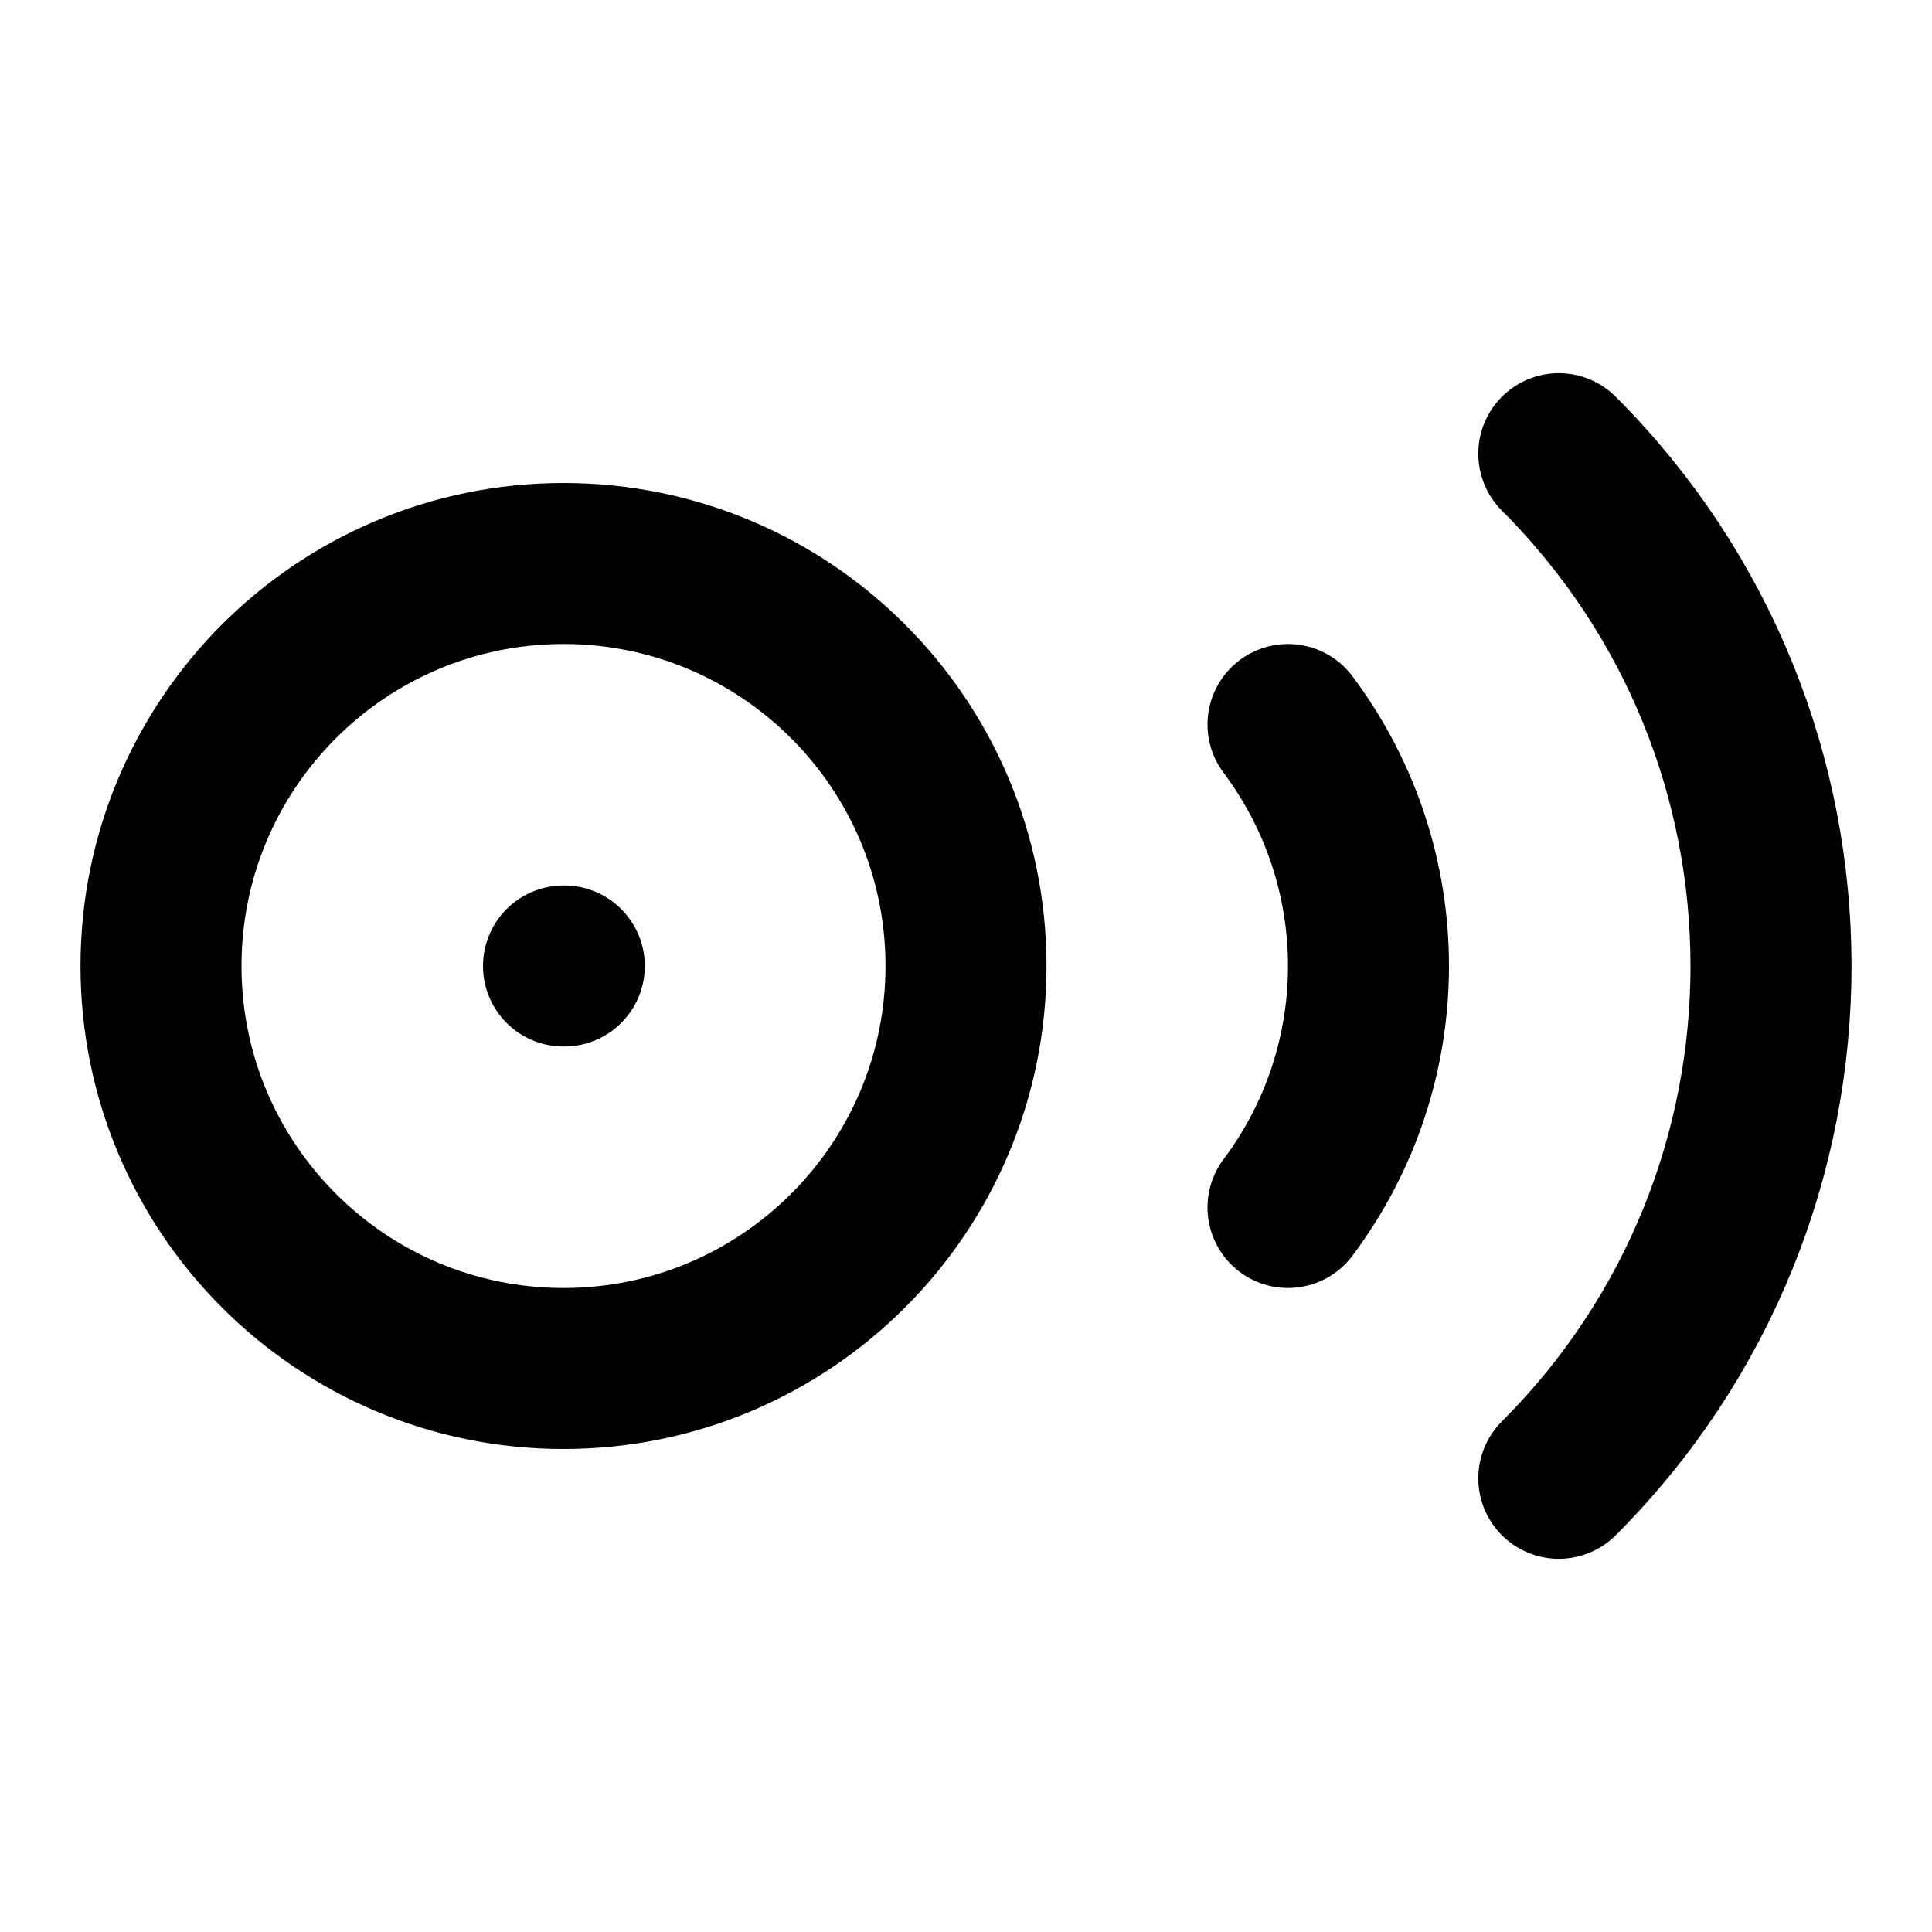
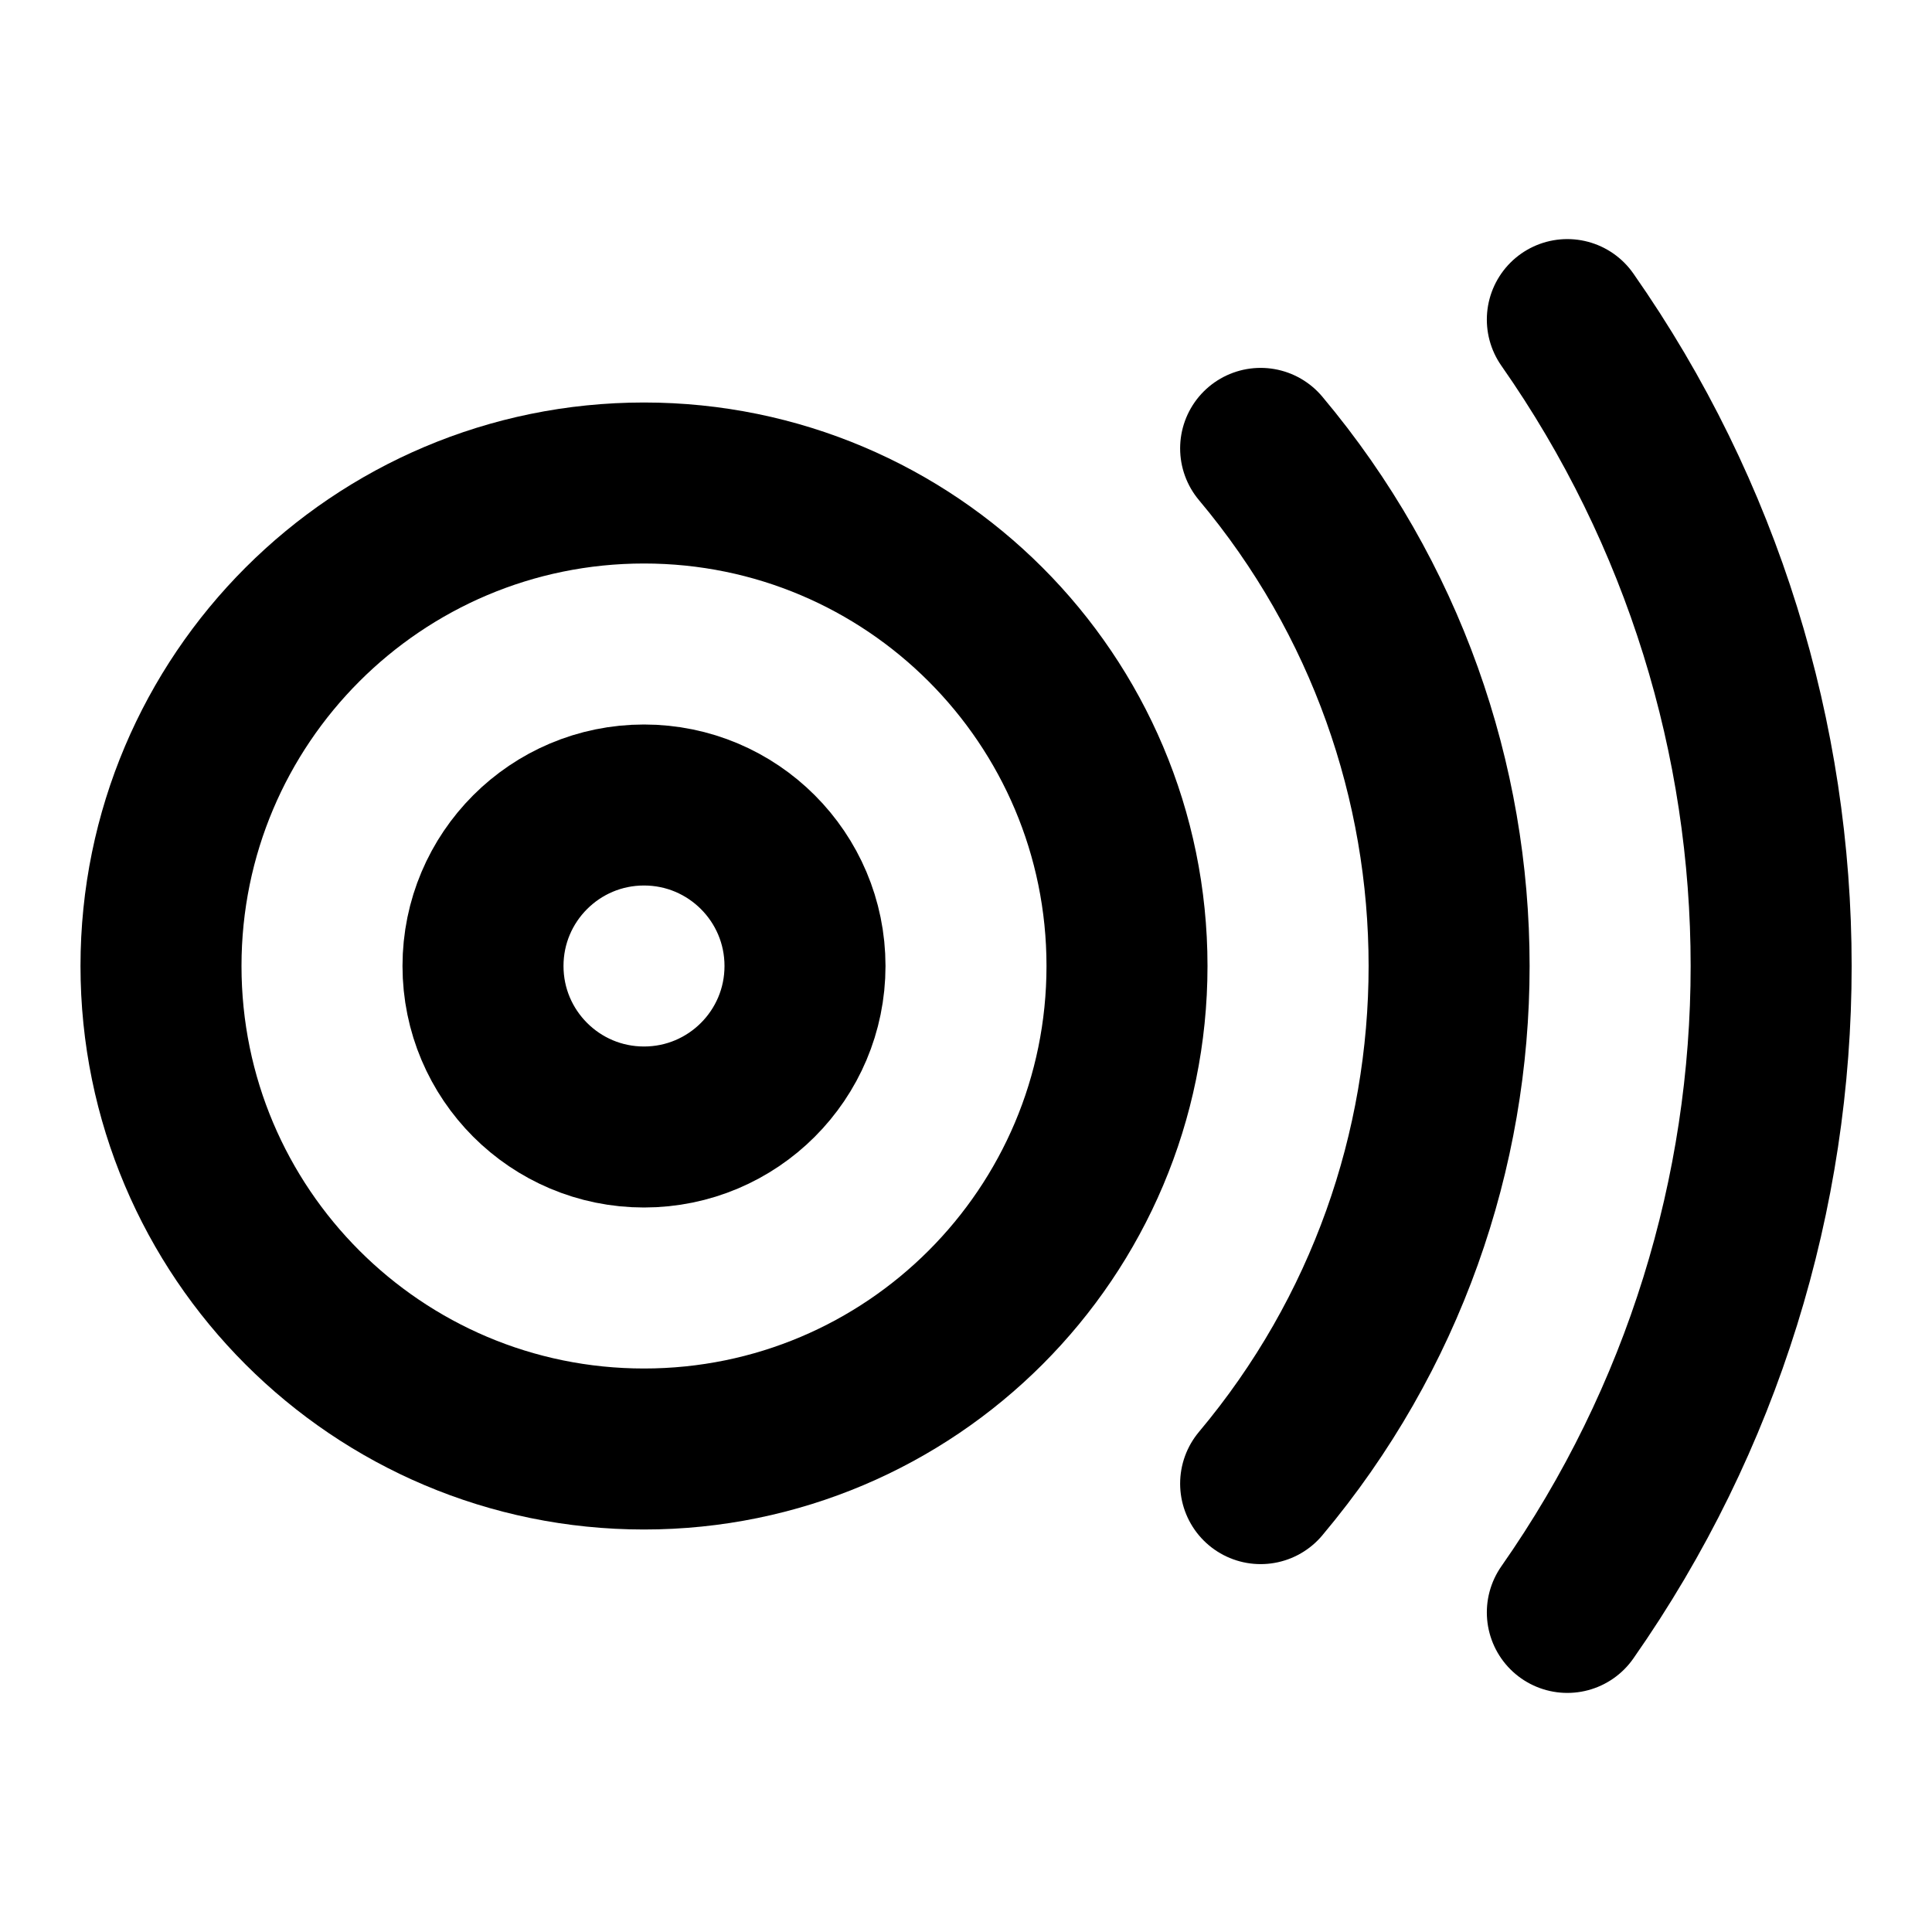
<svg xmlns="http://www.w3.org/2000/svg" width="24" height="24" viewBox="0 0 24 24" fill="none" stroke="currentColor" stroke-width="2" stroke-linecap="round" stroke-linejoin="round">
-   <circle cx="7" cy="12" r="5" />
-   <path d="M7 12h.01" />
-   <path d="M16 9a5 5 0 0 1 0 6" />
-   <path d="M19.364 18.364a9 9 0 0 0 0-12.728" />
+   <circle cx="8" cy="12" r="6" />
+   <circle cx="8" cy="12" r="2" />
+   <path d="M15.66 5.57A10 10 0 0 1 15.66 18.43" />
+   <path d="M19.47 3.97A14 14 0 0 1 19.47 20.03" />
</svg>
